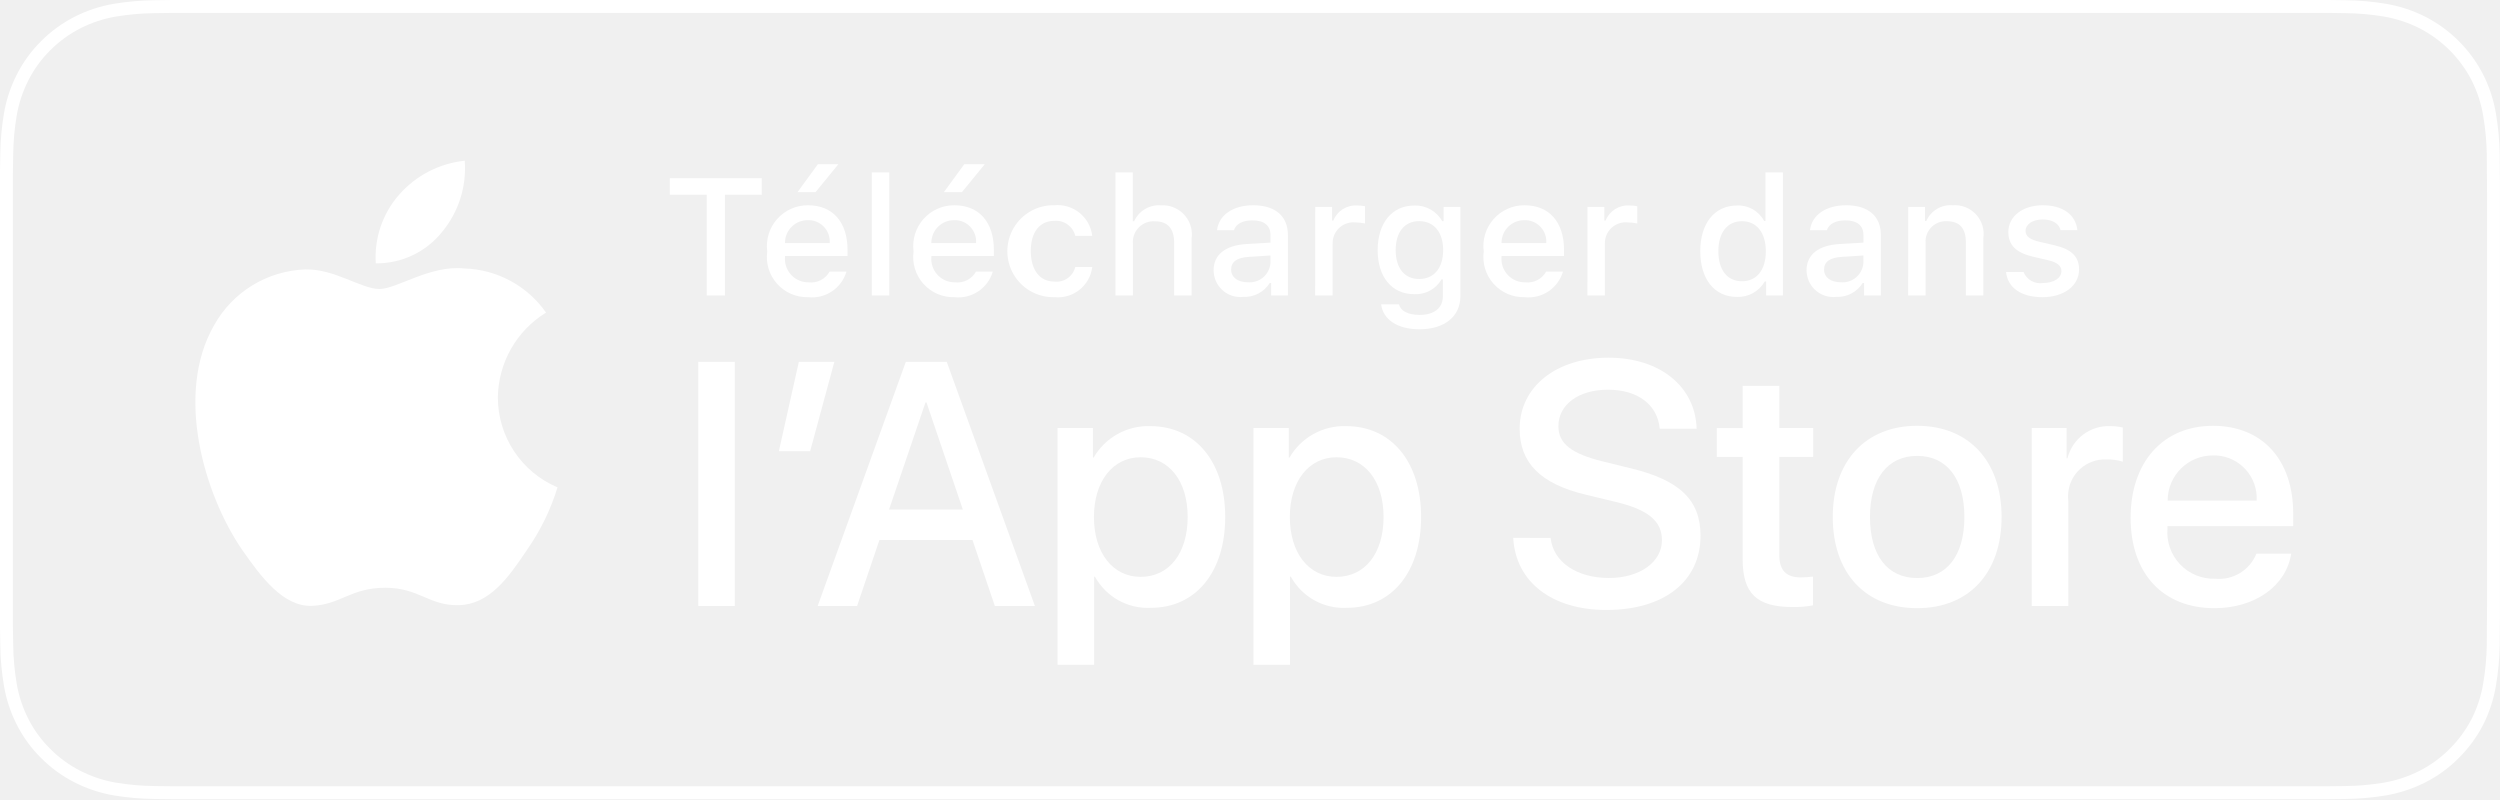
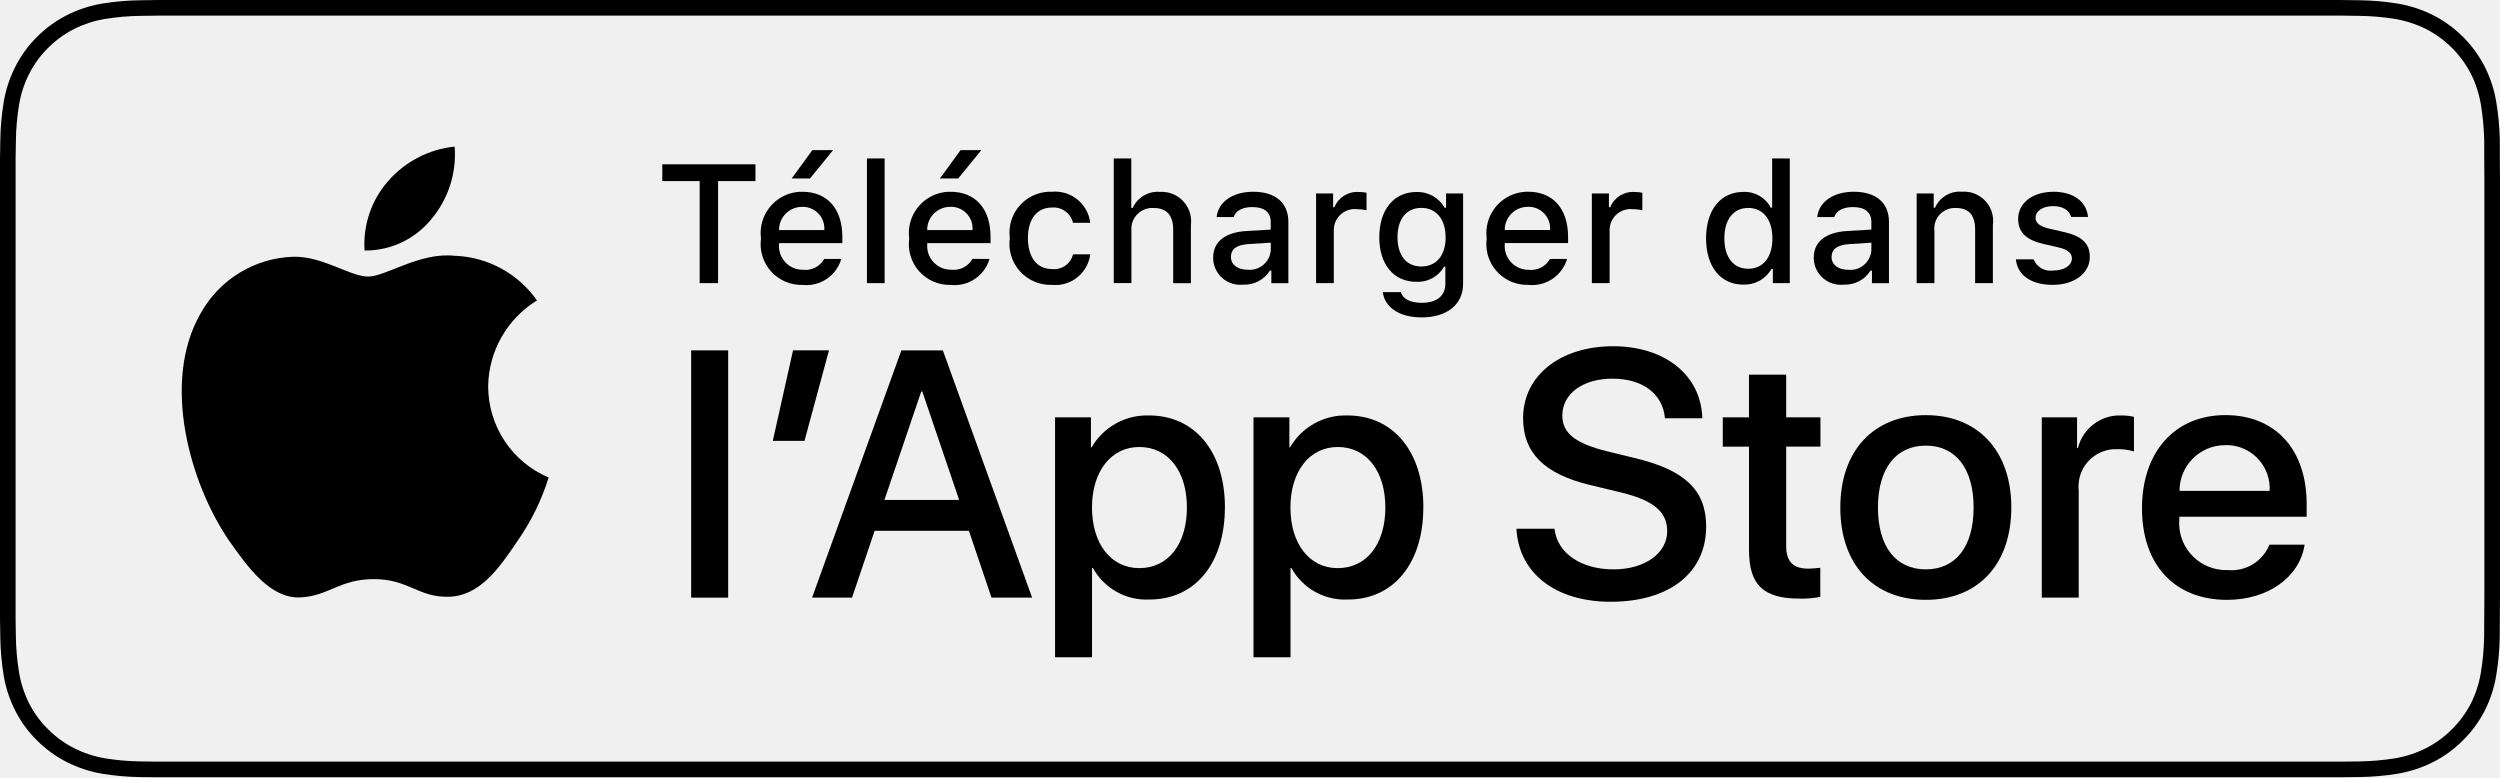
- <svg xmlns="http://www.w3.org/2000/svg" width="193.444" height="61.845" viewBox="0 0 193.444 61.845">
-   <g id="Group_334" data-name="Group 334" transform="translate(0.5 0.5)">
-     <path id="Path_114" data-name="Path 114" d="M797.751,351.044H634.306c-.558,0-1.109,0-1.665,0-.466,0-.928.012-1.4.019a20.118,20.118,0,0,0-3.048.269,10.14,10.14,0,0,0-2.892.954,9.8,9.8,0,0,0-2.462,1.793,9.516,9.516,0,0,0-1.792,2.466,10.036,10.036,0,0,0-.951,2.895,19.758,19.758,0,0,0-.272,3.045c-.014.466-.016.934-.023,1.4v35.159c.007.472.009.93.023,1.4a19.752,19.752,0,0,0,.272,3.045,10.015,10.015,0,0,0,.951,2.9,9.442,9.442,0,0,0,1.792,2.456,9.538,9.538,0,0,0,2.462,1.793,10.2,10.2,0,0,0,2.892.96,20.493,20.493,0,0,0,3.048.269c.47.01.932.016,1.4.016.556,0,1.108,0,1.665,0H797.751c.547,0,1.1,0,1.649,0,.464,0,.939-.006,1.4-.016a20.2,20.2,0,0,0,3.042-.269,10.35,10.35,0,0,0,2.9-.96,9.544,9.544,0,0,0,2.46-1.793,9.711,9.711,0,0,0,1.8-2.456,10.05,10.05,0,0,0,.942-2.9,20.53,20.53,0,0,0,.282-3.045c.006-.472.006-.93.006-1.4.012-.553.012-1.1.012-1.664V365.55c0-.557,0-1.11-.012-1.661,0-.467,0-.935-.006-1.4a20.53,20.53,0,0,0-.282-3.045,10.064,10.064,0,0,0-.942-2.9,9.835,9.835,0,0,0-4.257-4.259,10.3,10.3,0,0,0-2.9-.954,19.827,19.827,0,0,0-3.042-.269c-.464-.008-.939-.017-1.4-.019-.547,0-1.1,0-1.649,0Z" transform="translate(-619.803 -351.044)" fill="none" stroke="#fff" stroke-miterlimit="10" stroke-width="1" />
-     <g id="_Group_2" data-name=" Group 2" transform="translate(14.616 11.936)">
-       <g id="_Group_3" data-name=" Group 3">
-         <path id="_Path_" data-name=" Path " d="M689.191,424.741a7.828,7.828,0,0,1,3.728-6.568,8.014,8.014,0,0,0-6.313-3.413c-2.656-.279-5.231,1.59-6.585,1.59-1.38,0-3.464-1.562-5.708-1.516a8.407,8.407,0,0,0-7.075,4.315c-3.059,5.3-.777,13.081,2.153,17.362,1.466,2.1,3.18,4.438,5.422,4.355,2.194-.091,3.013-1.4,5.662-1.4,2.624,0,3.393,1.4,5.68,1.347,2.354-.039,3.838-2.106,5.253-4.222a17.341,17.341,0,0,0,2.4-4.892A7.564,7.564,0,0,1,689.191,424.741Z" transform="translate(-665.784 -406.423)" fill="#fff" />
-         <path id="_Path_2" data-name=" Path 2" d="M714.8,394.116a7.706,7.706,0,0,0,1.763-5.522,7.843,7.843,0,0,0-5.074,2.625,7.334,7.334,0,0,0-1.809,5.317A6.484,6.484,0,0,0,714.8,394.116Z" transform="translate(-695.719 -388.594)" fill="#fff" />
-       </g>
-     </g>
-     <g id="_Group_4" data-name=" Group 4" transform="translate(51.329 12.205)">
-       <g id="Group_332" data-name="Group 332">
-         <path id="Path_115" data-name="Path 115" d="M784.132,401.919v-7.793h-2.855v-1.283h7.114v1.283h-2.849v7.793Z" transform="translate(-781.277 -391.761)" fill="#fff" />
-         <path id="Path_116" data-name="Path 116" d="M811.058,397.748a2.78,2.78,0,0,1-2.968,1.982,3.11,3.11,0,0,1-3.164-3.535,3.16,3.16,0,0,1,3.158-3.578c1.906,0,3.055,1.3,3.055,3.453v.472H806.3v.076a1.81,1.81,0,0,0,1.652,1.956c.057.005.115.007.172.006a1.641,1.641,0,0,0,1.629-.83ZM806.3,395.54h3.459a1.653,1.653,0,0,0-1.526-1.77c-.053,0-.107-.005-.16,0a1.752,1.752,0,0,0-1.773,1.73Q806.3,395.518,806.3,395.54Zm.968-3.938,1.579-2.163h1.585l-1.768,2.163Z" transform="translate(-797.388 -389.439)" fill="#fff" />
-         <path id="Path_117" data-name="Path 117" d="M830.443,391.436h1.352v9.523h-1.352Z" transform="translate(-814.814 -390.801)" fill="#fff" />
-         <path id="Path_118" data-name="Path 118" d="M846.676,397.748a2.78,2.78,0,0,1-2.968,1.982,3.11,3.11,0,0,1-3.164-3.535,3.16,3.16,0,0,1,3.158-3.578c1.906,0,3.056,1.3,3.056,3.453v.472h-4.836v.076a1.81,1.81,0,0,0,1.652,1.956,1.719,1.719,0,0,0,.172.006,1.641,1.641,0,0,0,1.629-.83Zm-4.755-2.207h3.46a1.653,1.653,0,0,0-1.526-1.77c-.053,0-.106-.005-.16,0a1.752,1.752,0,0,0-1.774,1.73c0,.015,0,.03,0,.045Zm.969-3.938,1.579-2.163h1.585l-1.768,2.163Z" transform="translate(-821.684 -389.439)" fill="#fff" />
-         <path id="Path_119" data-name="Path 119" d="M869.554,401.778a1.529,1.529,0,0,0-1.618-1.163c-1.132,0-1.824.867-1.824,2.327,0,1.485.7,2.372,1.824,2.372a1.489,1.489,0,0,0,1.618-1.126h1.315a2.68,2.68,0,0,1-2.925,2.333,3.558,3.558,0,1,1-.008-7.114,2.7,2.7,0,0,1,2.932,2.371Z" transform="translate(-838.181 -396.231)" fill="#fff" />
-         <path id="Path_120" data-name="Path 120" d="M889.753,391.436h1.34v3.775h.107a2.108,2.108,0,0,1,2.089-1.227,2.256,2.256,0,0,1,2.375,2.13,2.229,2.229,0,0,1-.017.423v4.422h-1.353v-4.089c0-1.094-.51-1.648-1.464-1.648a1.6,1.6,0,0,0-1.725,1.737v4h-1.352Z" transform="translate(-855.271 -390.801)" fill="#fff" />
-         <path id="Path_121" data-name="Path 121" d="M913.642,404.477c0-1.233.918-1.944,2.547-2.045l1.855-.107v-.591c0-.724-.478-1.132-1.4-1.132-.755,0-1.278.277-1.428.761h-1.309c.138-1.177,1.245-1.931,2.8-1.931,1.717,0,2.686.855,2.686,2.3v4.68h-1.3v-.963h-.107a2.3,2.3,0,0,1-2.057,1.075,2.069,2.069,0,0,1-2.272-1.844A2.032,2.032,0,0,1,913.642,404.477Zm4.4-.586v-.572l-1.672.107c-.943.063-1.371.384-1.371.988s.535.975,1.27.975a1.615,1.615,0,0,0,1.769-1.444c0-.018,0-.036,0-.054Z" transform="translate(-871.566 -396.255)" fill="#fff" />
-         <path id="Path_122" data-name="Path 122" d="M938.385,399.595h1.3v1.05h.1a1.857,1.857,0,0,1,1.849-1.164,2.848,2.848,0,0,1,.6.057v1.334a3.719,3.719,0,0,0-.755-.082,1.605,1.605,0,0,0-1.742,1.455c0,.052-.007.1-.006.155v4.044h-1.352Z" transform="translate(-888.444 -396.286)" fill="#fff" />
-         <path id="Path_123" data-name="Path 123" d="M953.843,407.136h1.383c.114.5.686.818,1.6.818,1.126,0,1.793-.535,1.793-1.44V405.2h-.1a2.3,2.3,0,0,1-2.114,1.15c-1.748,0-2.83-1.352-2.83-3.4,0-2.089,1.093-3.46,2.843-3.46a2.373,2.373,0,0,1,2.151,1.208h.107V399.6h1.3v6.906c0,1.566-1.227,2.56-3.164,2.56C955.094,409.067,953.987,408.3,953.843,407.136Zm4.8-4.2c0-1.365-.706-2.238-1.857-2.238s-1.817.874-1.817,2.238.654,2.239,1.817,2.239,1.857-.867,1.857-2.239Z" transform="translate(-898.804 -396.292)" fill="#fff" />
-         <path id="Path_124" data-name="Path 124" d="M985.47,404.564a2.781,2.781,0,0,1-2.968,1.982,3.11,3.11,0,0,1-3.164-3.535,3.16,3.16,0,0,1,3.158-3.578c1.906,0,3.055,1.3,3.055,3.453v.472h-4.837v.076a1.81,1.81,0,0,0,1.652,1.956c.057.005.114.007.172.006a1.641,1.641,0,0,0,1.629-.83Zm-4.755-2.207h3.46a1.653,1.653,0,0,0-1.526-1.77c-.053,0-.107-.005-.16,0a1.752,1.752,0,0,0-1.774,1.73v.045Z" transform="translate(-916.359 -396.255)" fill="#fff" />
-         <path id="Path_125" data-name="Path 125" d="M1004.658,399.595h1.3v1.05h.1a1.857,1.857,0,0,1,1.849-1.164,2.844,2.844,0,0,1,.6.057v1.334a3.741,3.741,0,0,0-.755-.082,1.605,1.605,0,0,0-1.742,1.455c0,.052-.007.1-.006.155v4.044h-1.352Z" transform="translate(-933.65 -396.286)" fill="#fff" />
-         <path id="Path_126" data-name="Path 126" d="M1032.108,397.532c0-2.164,1.112-3.535,2.843-3.535a2.258,2.258,0,0,1,2.1,1.2h.1v-3.762h1.352v9.523h-1.3v-1.082h-.107a2.376,2.376,0,0,1-2.151,1.195C1033.208,401.072,1032.108,399.7,1032.108,397.532Zm1.4,0c0,1.453.685,2.327,1.83,2.327s1.843-.887,1.843-2.321-.711-2.327-1.843-2.327-1.83.88-1.83,2.321Z" transform="translate(-952.374 -390.801)" fill="#fff" />
-         <path id="Path_127" data-name="Path 127" d="M1057.978,404.477c0-1.233.918-1.944,2.547-2.045l1.855-.107v-.591c0-.724-.478-1.132-1.4-1.132-.755,0-1.278.277-1.428.761h-1.309c.138-1.177,1.245-1.931,2.8-1.931,1.718,0,2.686.855,2.686,2.3v4.68h-1.3v-.963h-.107a2.3,2.3,0,0,1-2.057,1.075,2.069,2.069,0,0,1-2.272-1.844A2,2,0,0,1,1057.978,404.477Zm4.4-.586v-.572l-1.673.107c-.943.063-1.371.384-1.371.988s.535.975,1.27.975a1.615,1.615,0,0,0,1.769-1.444c0-.018,0-.036,0-.054Z" transform="translate(-970.021 -396.255)" fill="#fff" />
-         <path id="Path_128" data-name="Path 128" d="M1082.721,399.55h1.3v1.088h.1a2.05,2.05,0,0,1,2.044-1.22,2.227,2.227,0,0,1,2.371,2.547V406.4h-1.352V402.3c0-1.1-.478-1.648-1.478-1.648a1.571,1.571,0,0,0-1.643,1.5,1.553,1.553,0,0,0,.007.239V406.4h-1.352Z" transform="translate(-986.898 -396.241)" fill="#fff" />
-         <path id="Path_129" data-name="Path 129" d="M1109.386,399.432c1.541,0,2.547.717,2.68,1.924h-1.3c-.125-.5-.616-.824-1.383-.824s-1.328.358-1.328.893c0,.409.346.667,1.089.837l1.138.264c1.3.3,1.914.862,1.914,1.869,0,1.289-1.2,2.151-2.838,2.151s-2.692-.736-2.812-1.95h1.353a1.39,1.39,0,0,0,1.49.855c.842,0,1.441-.377,1.441-.925,0-.408-.321-.673-1.007-.836l-1.194-.277c-1.3-.308-1.906-.893-1.906-1.912C1106.726,400.287,1107.838,399.432,1109.386,399.432Z" transform="translate(-1003.152 -396.255)" fill="#fff" />
-       </g>
-     </g>
-     <g id="Group_333" data-name="Group 333" transform="translate(53.531 27.184)">
-       <path id="Path_130" data-name="Path 130" d="M788.205,437.552h2.828v18.889h-2.828Z" transform="translate(-788.205 -437.237)" fill="#fff" />
-       <path id="Path_131" data-name="Path 131" d="M807.823,444.464l1.545-6.912h2.748l-1.872,6.912Z" transform="translate(-801.587 -437.237)" fill="#fff" />
-       <path id="Path_132" data-name="Path 132" d="M829.246,451.336h-7.2l-1.729,5.106h-3.05l6.82-18.889h3.169l6.82,18.889h-3.1Zm-6.455-2.356H828.5l-2.813-8.286h-.078Z" transform="translate(-808.029 -437.237)" fill="#fff" />
-       <path id="Path_133" data-name="Path 133" d="M888.634,460.223c0,4.28-2.291,7.029-5.747,7.029a4.669,4.669,0,0,1-4.333-2.41h-.065v6.821h-2.827V453.336H878.4v2.291h.052a4.884,4.884,0,0,1,4.385-2.435C886.33,453.193,888.634,455.955,888.634,460.223Zm-2.905,0c0-2.788-1.441-4.621-3.639-4.621-2.16,0-3.613,1.872-3.613,4.621,0,2.775,1.453,4.633,3.613,4.633C884.287,464.856,885.728,463.037,885.728,460.223Z" transform="translate(-847.861 -447.904)" fill="#fff" />
-       <path id="Path_134" data-name="Path 134" d="M936.318,460.223c0,4.28-2.291,7.029-5.747,7.029a4.668,4.668,0,0,1-4.333-2.41h-.066v6.821h-2.828V453.336h2.737v2.291h.052a4.884,4.884,0,0,1,4.385-2.435C934.014,453.193,936.318,455.955,936.318,460.223Zm-2.905,0c0-2.788-1.441-4.621-3.639-4.621-2.16,0-3.613,1.872-3.613,4.621,0,2.775,1.453,4.633,3.613,4.633C931.972,464.856,933.413,463.037,933.413,460.223Z" transform="translate(-880.387 -447.904)" fill="#fff" />
-       <path id="Path_135" data-name="Path 135" d="M989.463,450.5c.209,1.873,2.029,3.1,4.516,3.1,2.383,0,4.1-1.23,4.1-2.919,0-1.466-1.034-2.344-3.482-2.945l-2.448-.59c-3.468-.838-5.079-2.46-5.079-5.092,0-3.259,2.84-5.5,6.873-5.5,3.991,0,6.728,2.239,6.82,5.5h-2.854c-.171-1.885-1.729-3.023-4.006-3.023s-3.836,1.151-3.836,2.827c0,1.335,1,2.121,3.43,2.723l2.081.511c3.876.916,5.486,2.473,5.486,5.236,0,3.534-2.815,5.747-7.292,5.747-4.189,0-7.017-2.161-7.2-5.578Z" transform="translate(-923.513 -436.561)" fill="#fff" />
-       <path id="Path_136" data-name="Path 136" d="M1040.964,443.4v3.259h2.619V448.9h-2.619v7.592c0,1.179.524,1.729,1.676,1.729a8.824,8.824,0,0,0,.93-.065v2.225a7.765,7.765,0,0,1-1.57.131c-2.788,0-3.875-1.047-3.875-3.718V448.9h-2v-2.238h2V443.4Z" transform="translate(-957.315 -441.225)" fill="#fff" />
-       <path id="Path_137" data-name="Path 137" d="M1064.361,460.174c0-4.333,2.552-7.056,6.531-7.056s6.533,2.723,6.533,7.056-2.526,7.056-6.533,7.056S1064.361,464.519,1064.361,460.174Zm10.184,0c0-2.972-1.362-4.727-3.653-4.727s-3.651,1.768-3.651,4.727c0,2.984,1.361,4.725,3.651,4.725S1074.545,463.158,1074.545,460.174Z" transform="translate(-976.577 -447.855)" fill="#fff" />
-       <path id="Path_138" data-name="Path 138" d="M1112.792,453.336h2.7v2.344h.065a3.285,3.285,0,0,1,3.313-2.488,4.367,4.367,0,0,1,.968.106v2.644a3.948,3.948,0,0,0-1.27-.171,2.848,2.848,0,0,0-2.962,2.731,2.819,2.819,0,0,0,.016.438v8.169h-2.827Z" transform="translate(-1009.613 -447.904)" fill="#fff" />
-       <path id="Path_139" data-name="Path 139" d="M1149.286,463.014c-.38,2.5-2.815,4.216-5.93,4.216-4.006,0-6.493-2.684-6.493-6.99s2.5-7.121,6.374-7.121c3.81,0,6.206,2.617,6.206,6.793v.969h-9.727v.171a3.588,3.588,0,0,0,3.7,3.9,3.116,3.116,0,0,0,3.18-1.937Zm-9.556-4.11h6.885a3.312,3.312,0,0,0-3.123-3.491q-.127-.007-.255,0a3.487,3.487,0,0,0-3.507,3.466Z" transform="translate(-1026.032 -447.855)" fill="#fff" />
+ <svg xmlns="http://www.w3.org/2000/svg" width="167.25" height="52" viewBox="0 0 167.25 52">
+   <defs>
+     <clipPath id="clip-path">
+       <rect id="Rectangle_299" data-name="Rectangle 299" width="167.25" height="52" />
+     </clipPath>
+   </defs>
+   <g id="Group_347" data-name="Group 347" transform="translate(0 0)">
+     <g id="Group_346" data-name="Group 346" transform="translate(0 0)" clip-path="url(#clip-path)">
+       <path id="Path_144" data-name="Path 144" d="M155.2,52,10.609,52c-.41,0-.811-.006-1.217-.014a17.187,17.187,0,0,1-2.562-.225,8.359,8.359,0,0,1-2.358-.778,7.734,7.734,0,0,1-2-1.454,7.544,7.544,0,0,1-1.454-1.993,8.107,8.107,0,0,1-.774-2.356A17.309,17.309,0,0,1,.02,42.6C.012,42.326,0,41.383,0,41.383V10.6C0,10.6.012,9.67.02,9.4A16.951,16.951,0,0,1,.247,6.834a8.178,8.178,0,0,1,.774-2.364,7.638,7.638,0,0,1,1.45-2,7.873,7.873,0,0,1,2-1.456A8.285,8.285,0,0,1,6.822.241,17.381,17.381,0,0,1,9.4.016L10.6,0H156.635l1.223.016a17.251,17.251,0,0,1,2.552.223,8.394,8.394,0,0,1,2.377.78,7.927,7.927,0,0,1,3.447,3.451A8.212,8.212,0,0,1,167,6.82a18,18,0,0,1,.239,2.589c0,.384,0,.79,0,1.2.01.492.01.97.01,1.454V39.937c0,.488,0,.964-.01,1.444,0,.425,0,.823-.006,1.235A17.464,17.464,0,0,1,167,45.164a8.134,8.134,0,0,1-.768,2.373,7.812,7.812,0,0,1-1.452,1.983,7.675,7.675,0,0,1-1.995,1.456,8.316,8.316,0,0,1-2.37.782,17.3,17.3,0,0,1-2.571.225c-.39.008-.8.014-1.2.014ZM1.043,41.377s.01.923.018,1.2A16.28,16.28,0,0,0,1.278,45a7.08,7.08,0,0,0,.674,2.058,6.5,6.5,0,0,0,1.26,1.723,6.683,6.683,0,0,0,1.731,1.262A7.324,7.324,0,0,0,7,50.728a16.375,16.375,0,0,0,2.409.21c.4.008.8.014,1.2.014l144.589,0,1.441,0c.394,0,.8-.006,1.186-.014a16.51,16.51,0,0,0,2.417-.21,7.3,7.3,0,0,0,2.07-.684,6.608,6.608,0,0,0,1.727-1.262,6.753,6.753,0,0,0,1.262-1.719,7.112,7.112,0,0,0,.668-2.068,16.582,16.582,0,0,0,.22-2.4c.006-.4.006-.8.006-1.229.01-.484.01-.954.01-1.433V12.059c0-.476,0-.947-.01-1.444,0-.412,0-.817,0-1.192a17.1,17.1,0,0,0-.225-2.434,7.166,7.166,0,0,0-.666-2.048,6.9,6.9,0,0,0-2.989-2.993,7.43,7.43,0,0,0-2.074-.68,16.2,16.2,0,0,0-2.393-.208l-1.219-.016H10.609L9.415,1.06a16.312,16.312,0,0,0-2.422.21,7.3,7.3,0,0,0-2.052.676A6.89,6.89,0,0,0,3.208,3.212,6.619,6.619,0,0,0,1.952,4.939,7.163,7.163,0,0,0,1.276,7a15.965,15.965,0,0,0-.212,2.415c-.008.278-.02,1.192-.02,1.192Z" transform="translate(0 0.001)" />
+       <path id="Path_145" data-name="Path 145" d="M26.454,17.133a6.85,6.85,0,0,1,3.265-5.752,7.024,7.024,0,0,0-5.531-2.989c-2.324-.243-4.58,1.392-5.764,1.392-1.211,0-3.034-1.368-5-1.327a7.362,7.362,0,0,0-6.2,3.779c-2.677,4.637-.68,11.454,1.887,15.2,1.284,1.838,2.783,3.888,4.749,3.814,1.921-.08,2.638-1.225,4.955-1.225,2.3,0,2.973,1.225,4.978,1.18,2.058-.035,3.361-1.846,4.6-3.7A15.275,15.275,0,0,0,30.5,23.228a6.622,6.622,0,0,1-4.045-6.095" transform="translate(6.204 8.718)" />
+       <path id="Path_146" data-name="Path 146" d="M16.436,9.639A6.741,6.741,0,0,0,17.979,4.8a6.86,6.86,0,0,0-4.443,2.3,6.422,6.422,0,0,0-1.584,4.655,5.679,5.679,0,0,0,4.484-2.119" transform="translate(12.437 5.005)" />
+       <path id="Path_147" data-name="Path 147" d="M24.2,13.332V6.506H21.7V5.383h6.232V6.506h-2.5v6.826Z" transform="translate(22.608 5.609)" />
+       <path id="Path_148" data-name="Path 148" d="M30.318,12.2a2.436,2.436,0,0,1-2.6,1.736,2.726,2.726,0,0,1-2.771-3.1,2.768,2.768,0,0,1,2.375-3.11,2.8,2.8,0,0,1,.392-.022c1.668,0,2.675,1.139,2.675,3.024v.412H26.155V11.2A1.584,1.584,0,0,0,27.6,12.917c.051,0,.1.006.151.006a1.439,1.439,0,0,0,1.427-.727Zm-4.163-1.934h3.028a1.447,1.447,0,0,0-1.335-1.55,1.083,1.083,0,0,0-.141,0,1.533,1.533,0,0,0-1.552,1.515v.039M27,6.814l1.382-1.895h1.388L28.225,6.814Z" transform="translate(25.964 5.125)" />
+       <rect id="Rectangle_297" data-name="Rectangle 297" width="1.184" height="8.341" transform="translate(57.997 10.601)" />
+       <path id="Path_149" data-name="Path 149" d="M35.174,12.2a2.437,2.437,0,0,1-2.6,1.736,2.726,2.726,0,0,1-2.771-3.1,2.768,2.768,0,0,1,2.375-3.11,2.8,2.8,0,0,1,.392-.022c1.668,0,2.675,1.139,2.675,3.024v.412H31.011V11.2a1.584,1.584,0,0,0,1.446,1.713c.051,0,.1.006.151.006a1.439,1.439,0,0,0,1.427-.727Zm-4.163-1.934h3.028A1.447,1.447,0,0,0,32.7,8.713a1.083,1.083,0,0,0-.141,0,1.533,1.533,0,0,0-1.552,1.515Zm.847-3.449L33.24,4.919h1.388L33.081,6.814Z" transform="translate(31.023 5.125)" />
+       <path id="Path_150" data-name="Path 150" d="M37.328,8.364a1.338,1.338,0,0,0-1.417-1.019c-.99,0-1.6.76-1.6,2.038,0,1.3.61,2.076,1.6,2.076a1.3,1.3,0,0,0,1.417-.986h1.152a2.347,2.347,0,0,1-2.562,2.044A2.747,2.747,0,0,1,33.1,9.382,2.735,2.735,0,0,1,35.451,6.31a2.655,2.655,0,0,1,.459-.022,2.368,2.368,0,0,1,2.569,2.076Z" transform="translate(34.457 6.54)" />
+       <path id="Path_151" data-name="Path 151" d="M36.492,5.192h1.174V8.5h.094a1.841,1.841,0,0,1,1.827-1.074,1.975,1.975,0,0,1,2.081,1.864,1.882,1.882,0,0,1-.014.372v3.873H40.469V9.951c0-.958-.447-1.444-1.284-1.444A1.4,1.4,0,0,0,37.674,9.79a1.335,1.335,0,0,0,0,.239v3.5H36.492Z" transform="translate(38.017 5.41)" />
+       <path id="Path_152" data-name="Path 152" d="M39.749,10.7c0-1.08.8-1.7,2.23-1.791L43.6,8.816V8.3c0-.635-.419-.992-1.227-.992-.662,0-1.119.243-1.252.668H39.98c.12-1.031,1.09-1.693,2.45-1.693,1.5,0,2.352.749,2.352,2.017v4.1H43.643v-.843h-.094a2.01,2.01,0,0,1-1.8.941,1.812,1.812,0,0,1-1.991-1.615,1.738,1.738,0,0,1-.008-.18m3.855-.512v-.5L42.14,9.78c-.827.055-1.2.337-1.2.866s.468.853,1.111.853a1.412,1.412,0,0,0,1.55-1.264Z" transform="translate(41.41 6.545)" />
+       <path id="Path_153" data-name="Path 153" d="M43.122,6.392h1.139v.919h.088A1.632,1.632,0,0,1,45.97,6.292a2.53,2.53,0,0,1,.527.049v1.17a3.107,3.107,0,0,0-.659-.071,1.4,1.4,0,0,0-1.525,1.274q-.006.067-.006.135v3.542H43.122Z" transform="translate(44.924 6.552)" />
+       <path id="Path_154" data-name="Path 154" d="M45.43,12.99h1.213c.1.435.6.715,1.4.715.986,0,1.57-.468,1.57-1.26V11.293h-.088A2.018,2.018,0,0,1,47.672,12.3c-1.531,0-2.479-1.184-2.479-2.979,0-1.829.958-3.03,2.491-3.03a2.079,2.079,0,0,1,1.883,1.058h.094V6.391H50.8v6.048c0,1.372-1.074,2.242-2.771,2.242-1.5,0-2.469-.672-2.6-1.691m4.2-3.675c0-1.194-.619-1.96-1.625-1.96s-1.593.766-1.593,1.96.574,1.96,1.593,1.96S49.634,10.515,49.634,9.314Z" transform="translate(47.081 6.553)" />
+       <path id="Path_155" data-name="Path 155" d="M54.1,10.777a2.434,2.434,0,0,1-2.6,1.736A2.727,2.727,0,0,1,48.7,9.86a2.7,2.7,0,0,1,.025-.445A2.77,2.77,0,0,1,51.1,6.306a3.158,3.158,0,0,1,.392-.025c1.668,0,2.677,1.141,2.677,3.024v.414H49.934v.065A1.584,1.584,0,0,0,51.381,11.5c.049,0,.1.006.149.006a1.439,1.439,0,0,0,1.427-.727ZM49.934,8.843h3.03a1.447,1.447,0,0,0-1.337-1.55,1.041,1.041,0,0,0-.139,0A1.535,1.535,0,0,0,49.934,8.8Z" transform="translate(50.736 6.544)" />
+       <path id="Path_156" data-name="Path 156" d="M52.158,6.392H53.3v.919h.088a1.632,1.632,0,0,1,1.621-1.019,2.53,2.53,0,0,1,.527.049v1.17a3.107,3.107,0,0,0-.66-.071,1.4,1.4,0,0,0-1.525,1.274q-.006.067-.006.135v3.542H52.158Z" transform="translate(54.337 6.552)" />
+       <path id="Path_157" data-name="Path 157" d="M55.9,10.529c0-1.895.974-3.1,2.491-3.1A1.972,1.972,0,0,1,60.23,8.485h.09V5.192H61.5v8.339H60.368v-.947h-.094a2.082,2.082,0,0,1-1.883,1.047c-1.527,0-2.491-1.2-2.491-3.1m1.223,0c0,1.272.6,2.038,1.6,2.038s1.615-.776,1.615-2.032S59.717,8.5,58.727,8.5,57.124,9.267,57.124,10.529Z" transform="translate(58.236 5.41)" />
+       <path id="Path_158" data-name="Path 158" d="M59.428,10.7c0-1.08.8-1.7,2.23-1.791l1.625-.094V8.3c0-.635-.419-.992-1.227-.992-.662,0-1.119.243-1.252.668H59.659c.12-1.031,1.09-1.693,2.45-1.693,1.5,0,2.352.749,2.352,2.017v4.1H63.322v-.843h-.094a2.01,2.01,0,0,1-1.8.941,1.812,1.812,0,0,1-1.991-1.615,1.738,1.738,0,0,1-.008-.18m3.855-.512v-.5l-1.464.094c-.827.055-1.2.337-1.2.866s.468.853,1.111.853a1.412,1.412,0,0,0,1.55-1.264Z" transform="translate(61.911 6.545)" />
+       <path id="Path_159" data-name="Path 159" d="M62.8,6.4H63.94v.954h.09a1.794,1.794,0,0,1,1.789-1.07,1.954,1.954,0,0,1,2.093,1.8,2.044,2.044,0,0,1-.014.433V12.4H66.711V8.815c0-.966-.419-1.444-1.294-1.444A1.374,1.374,0,0,0,63.979,8.68a1.032,1.032,0,0,0,.008.21V12.4H62.8Z" transform="translate(65.425 6.542)" />
+       <path id="Path_160" data-name="Path 160" d="M68.535,6.282c1.35,0,2.232.627,2.346,1.684H69.746c-.108-.439-.539-.721-1.211-.721s-1.164.314-1.164.782c0,.359.3.584.954.733l1,.231C70.462,9.257,71,9.747,71,10.629c0,1.129-1.052,1.883-2.485,1.883s-2.356-.643-2.462-1.707h1.186a1.217,1.217,0,0,0,1.3.749c.737,0,1.262-.331,1.262-.811,0-.357-.282-.59-.882-.733l-1.047-.241C66.734,9.5,66.205,8.987,66.205,8.1c0-1.064.974-1.813,2.33-1.813" transform="translate(68.809 6.545)" />
+       <rect id="Rectangle_298" data-name="Rectangle 298" width="2.477" height="16.542" transform="translate(46.238 23.44)" />
+       <path id="Path_161" data-name="Path 161" d="M25.321,17.533l1.354-6.054H29.08l-1.638,6.054Z" transform="translate(26.379 11.959)" />
+       <path id="Path_162" data-name="Path 162" d="M37.1,23.549H30.794L29.281,28.02H26.608l5.974-16.54h2.775l5.972,16.54H38.612Zm-5.652-2.062h5L33.981,14.23h-.069Z" transform="translate(27.72 11.96)" />
+       <path id="Path_163" data-name="Path 163" d="M45.93,19.771c0,3.749-2.005,6.156-5.033,6.156A4.085,4.085,0,0,1,37.1,23.816h-.057V29.79H34.57V13.74h2.4v2.007h.045a4.283,4.283,0,0,1,3.841-2.134c3.061,0,5.078,2.422,5.078,6.158m-2.544,0c0-2.442-1.262-4.047-3.187-4.047-1.891,0-3.163,1.64-3.163,4.047,0,2.43,1.272,4.057,3.163,4.057,1.925,0,3.187-1.593,3.187-4.057" transform="translate(36.014 14.18)" />
+       <path id="Path_164" data-name="Path 164" d="M52.432,19.771c0,3.749-2.005,6.156-5.033,6.156a4.085,4.085,0,0,1-3.794-2.111h-.057V29.79H41.072V13.74h2.4v2.007h.045a4.283,4.283,0,0,1,3.841-2.134c3.061,0,5.078,2.422,5.078,6.158m-2.544,0c0-2.442-1.262-4.047-3.187-4.047-1.891,0-3.163,1.64-3.163,4.047,0,2.43,1.272,4.057,3.163,4.057,1.925,0,3.187-1.593,3.187-4.057" transform="translate(42.788 14.18)" />
+       <path id="Path_165" data-name="Path 165" d="M52.226,23.554c.184,1.64,1.776,2.718,3.955,2.718,2.087,0,3.587-1.078,3.587-2.556,0-1.284-.9-2.052-3.048-2.579l-2.144-.517c-3.038-.735-4.449-2.154-4.449-4.459,0-2.854,2.487-4.817,6.019-4.817,3.5,0,5.893,1.962,5.972,4.817h-2.5c-.149-1.652-1.513-2.648-3.508-2.648s-3.359,1.009-3.359,2.475c0,1.17.872,1.858,3,2.385l1.823.447c3.393.8,4.8,2.166,4.8,4.586,0,3.1-2.466,5.033-6.387,5.033-3.669,0-6.146-1.893-6.305-4.884Z" transform="translate(51.768 11.819)" />
+       <path id="Path_166" data-name="Path 166" d="M60.689,12.276V15.13h2.293v1.96H60.689v6.648c0,1.033.459,1.515,1.468,1.515a7.8,7.8,0,0,0,.815-.057v1.948a6.618,6.618,0,0,1-1.376.114c-2.442,0-3.393-.917-3.393-3.255V17.091H56.448V15.13H58.2V12.276Z" transform="translate(58.806 12.789)" />
+       <path id="Path_167" data-name="Path 167" d="M60.3,19.78c0-3.8,2.234-6.178,5.719-6.178s5.721,2.383,5.721,6.178-2.211,6.178-5.721,6.178S60.3,23.586,60.3,19.78m8.918,0c0-2.6-1.192-4.139-3.2-4.139s-3.2,1.548-3.2,4.139c0,2.613,1.192,4.139,3.2,4.139s3.2-1.525,3.2-4.139" transform="translate(62.817 14.171)" />
+       <path id="Path_168" data-name="Path 168" d="M66.9,13.74h2.36v2.052h.057a2.881,2.881,0,0,1,2.9-2.179,3.992,3.992,0,0,1,.849.092v2.317a3.5,3.5,0,0,0-1.115-.151,2.494,2.494,0,0,0-2.593,2.391,2.4,2.4,0,0,0,.012.384V25.8H66.9Z" transform="translate(69.696 14.18)" />
+       <path id="Path_169" data-name="Path 169" d="M81.064,22.268c-.333,2.189-2.466,3.692-5.194,3.692-3.508,0-5.686-2.35-5.686-6.121S72.374,13.6,75.765,13.6c3.338,0,5.435,2.293,5.435,5.95V20.4H72.682v.151a3.142,3.142,0,0,0,2.852,3.406,3.59,3.59,0,0,0,.392.01,2.728,2.728,0,0,0,2.785-1.7Zm-8.369-3.6h6.029a2.9,2.9,0,0,0-2.734-3.057c-.076,0-.149-.006-.225,0a3.052,3.052,0,0,0-3.071,3.034v.027" transform="translate(73.115 14.17)" />
    </g>
  </g>
</svg>
